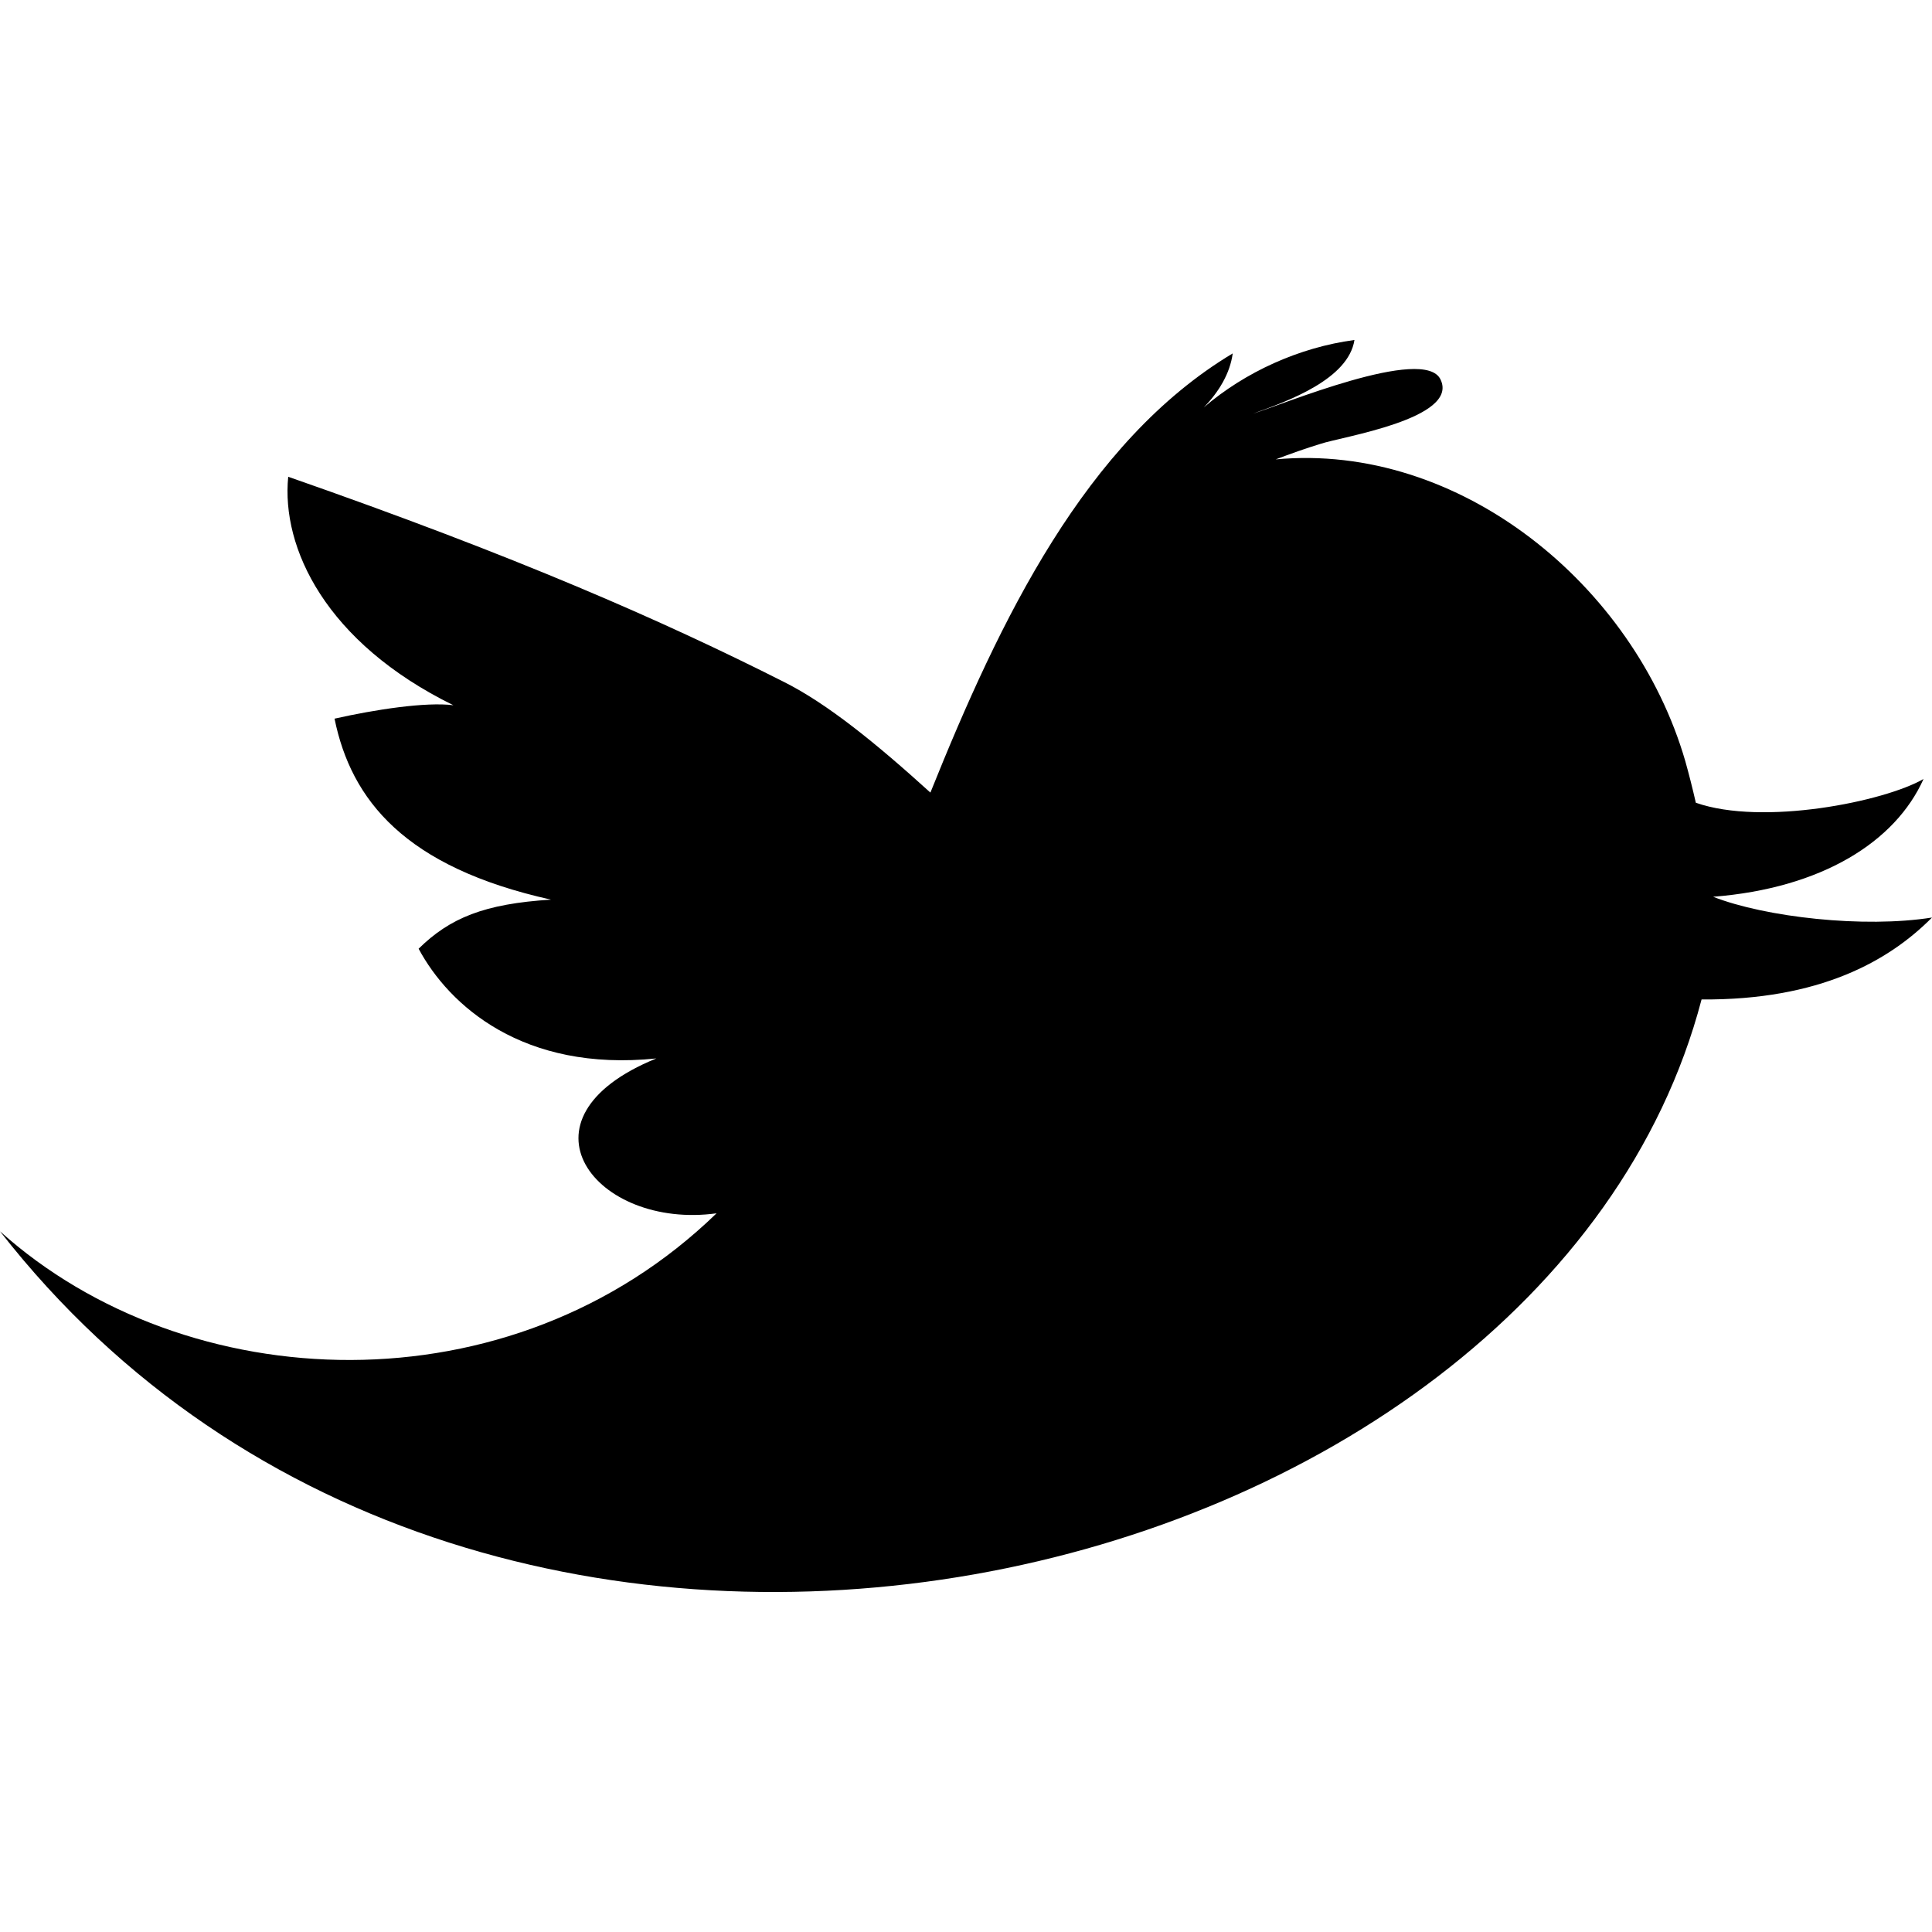
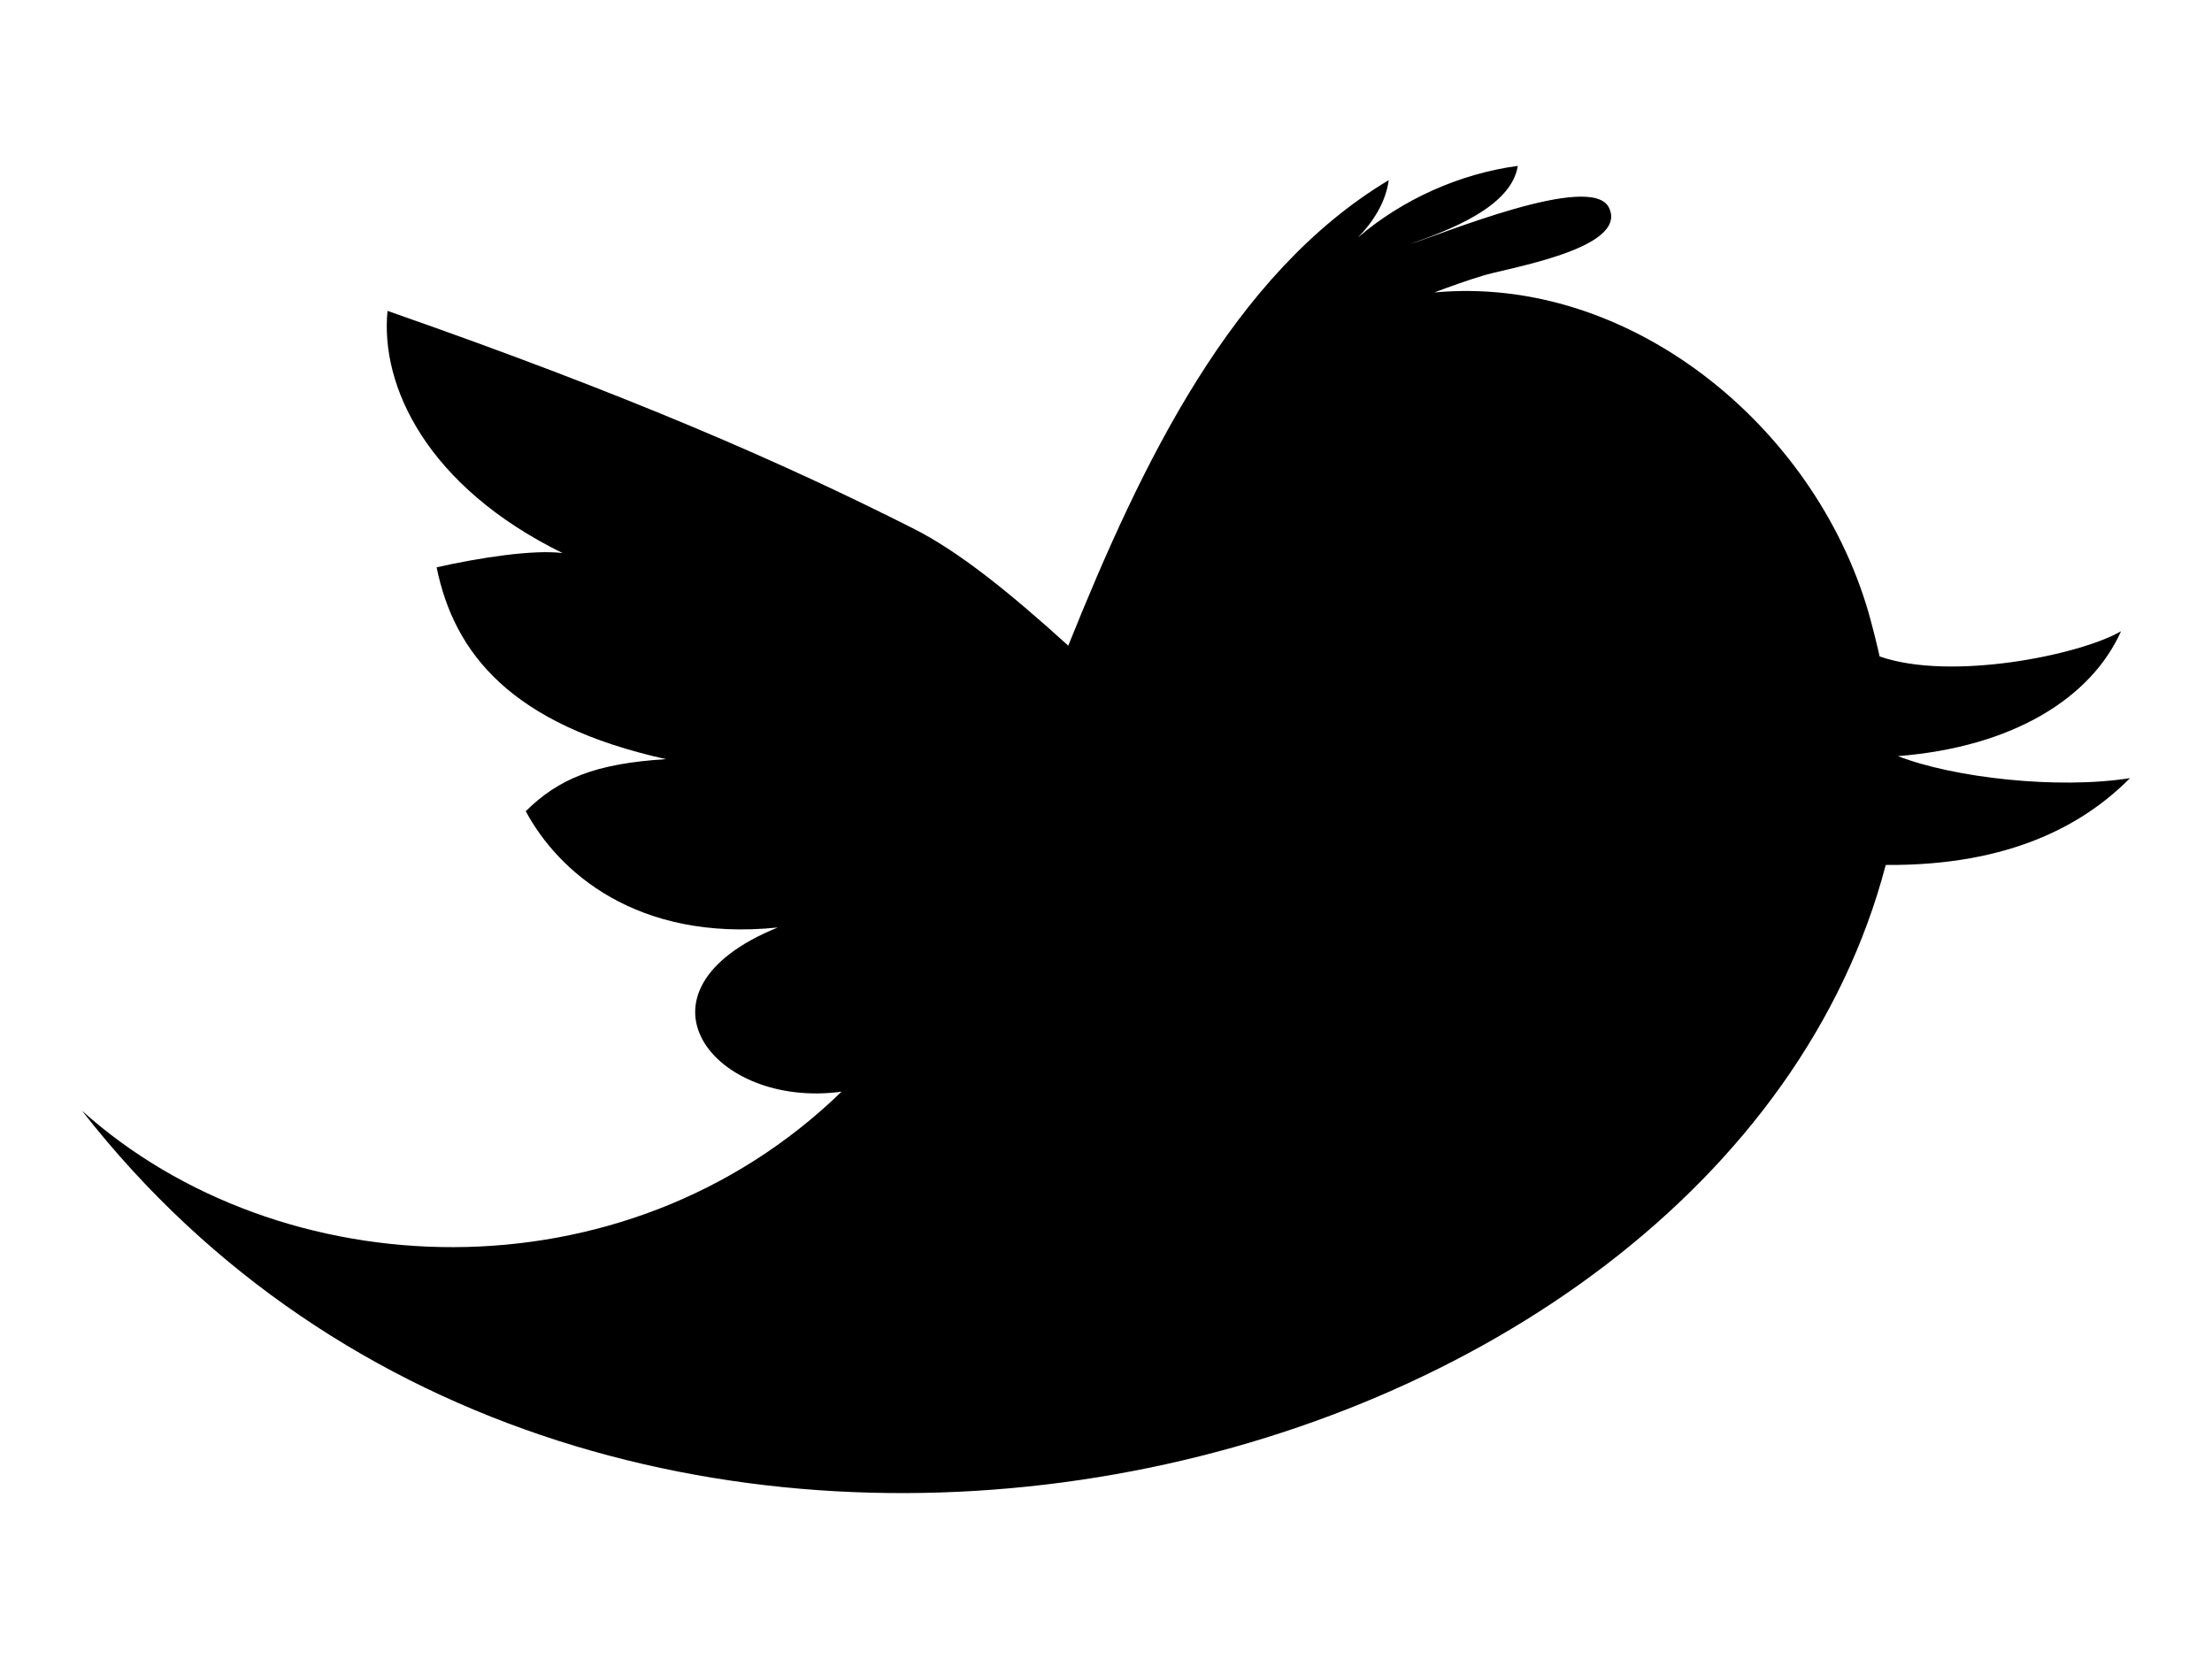
- <svg xmlns="http://www.w3.org/2000/svg" version="1.1" id="Layer_1" x="0px" y="0px" width="600px" height="600px" viewBox="0 0 600 600" enable-background="new 0 0 600 600" xml:space="preserve">
-   <g>
-     <g>
-       <g>
-         <path d="M532.023,278.5c33.725-2.653,56.601-17.037,65.351-36.584c-12.105,7.018-49.887,14.674-70.719,7.382     c-1.049-4.61-2.157-8.956-3.265-12.894c-15.929-54.906-70.253-99.049-127.2-93.737c4.58-1.736,9.261-3.415,13.886-4.816     c6.274-2.157,43.091-7.788,37.313-19.953c-4.929-10.782-49.858,8.096-58.291,10.561c11.146-3.94,29.671-10.767,31.539-22.872     c-17.037,2.273-33.872,9.859-46.795,20.945c4.639-4.756,8.168-10.561,8.986-16.775c-45.747,27.425-72.323,82.723-93.884,136.389     c-16.981-15.403-32.005-27.598-45.484-34.368c-37.809-19.093-83-38.947-153.952-63.716     c-2.187,22.056,11.612,51.465,51.289,70.952c-8.577-1.078-24.33,1.344-36.904,4.173c5.162,25.295,21.85,46.123,67.218,56.203     c-20.745,1.285-31.422,5.718-41.107,15.245c9.422,17.59,32.414,38.335,73.826,34.075c-45.995,18.701-18.803,53.257,18.701,48.095     C158.592,438.872,57.855,434.349,0,382.392c151.093,193.629,479.51,114.479,528.436-72.004     c36.614,0.278,58.205-11.962,71.564-25.438C578.879,288.305,548.275,284.86,532.023,278.5" />
-       </g>
-     </g>
-   </g>
+ <svg xmlns="http://www.w3.org/2000/svg" version="1.1" id="Layer_1" x="0px" y="0px" width="1000px" height="750px" viewBox="0 0 1000 750" enable-background="new 0 0 1000 750" xml:space="preserve">
+   <path d="M858.035,341.822c52.041-4.094,87.341-26.29,100.843-56.453c-18.679,10.829-76.981,22.643-109.127,11.391  c-1.619-7.114-3.328-13.82-5.038-19.897c-24.58-84.726-108.408-152.843-196.283-144.646c7.067-2.679,14.291-5.27,21.427-7.432  c9.681-3.328,66.494-12.018,57.578-30.79c-7.605-16.636-76.935,12.495-89.948,16.299c17.199-6.08,45.785-16.615,48.668-35.294  c-26.29,3.507-52.268,15.213-72.209,32.32c7.158-7.339,12.604-16.297,13.866-25.886c-70.592,42.32-111.602,127.651-144.873,210.463  c-26.203-23.768-49.387-42.587-70.186-53.033c-58.343-29.462-128.077-60.099-237.564-98.32  c-3.375,34.035,17.918,79.416,79.144,109.486c-13.235-1.663-37.544,2.074-56.947,6.439c7.965,39.033,33.717,71.173,103.724,86.727  c-32.012,1.983-48.487,8.823-63.432,23.525c14.539,27.143,50.018,59.155,113.921,52.581c-70.975,28.858-29.015,82.181,28.858,74.215  c-98.664,95.776-254.112,88.796-343.388,8.621C270.221,800.927,777.002,678.791,852.5,391.029  c56.499,0.429,89.816-18.459,110.431-39.253C930.339,356.952,883.114,351.636,858.035,341.822z" />
</svg>
